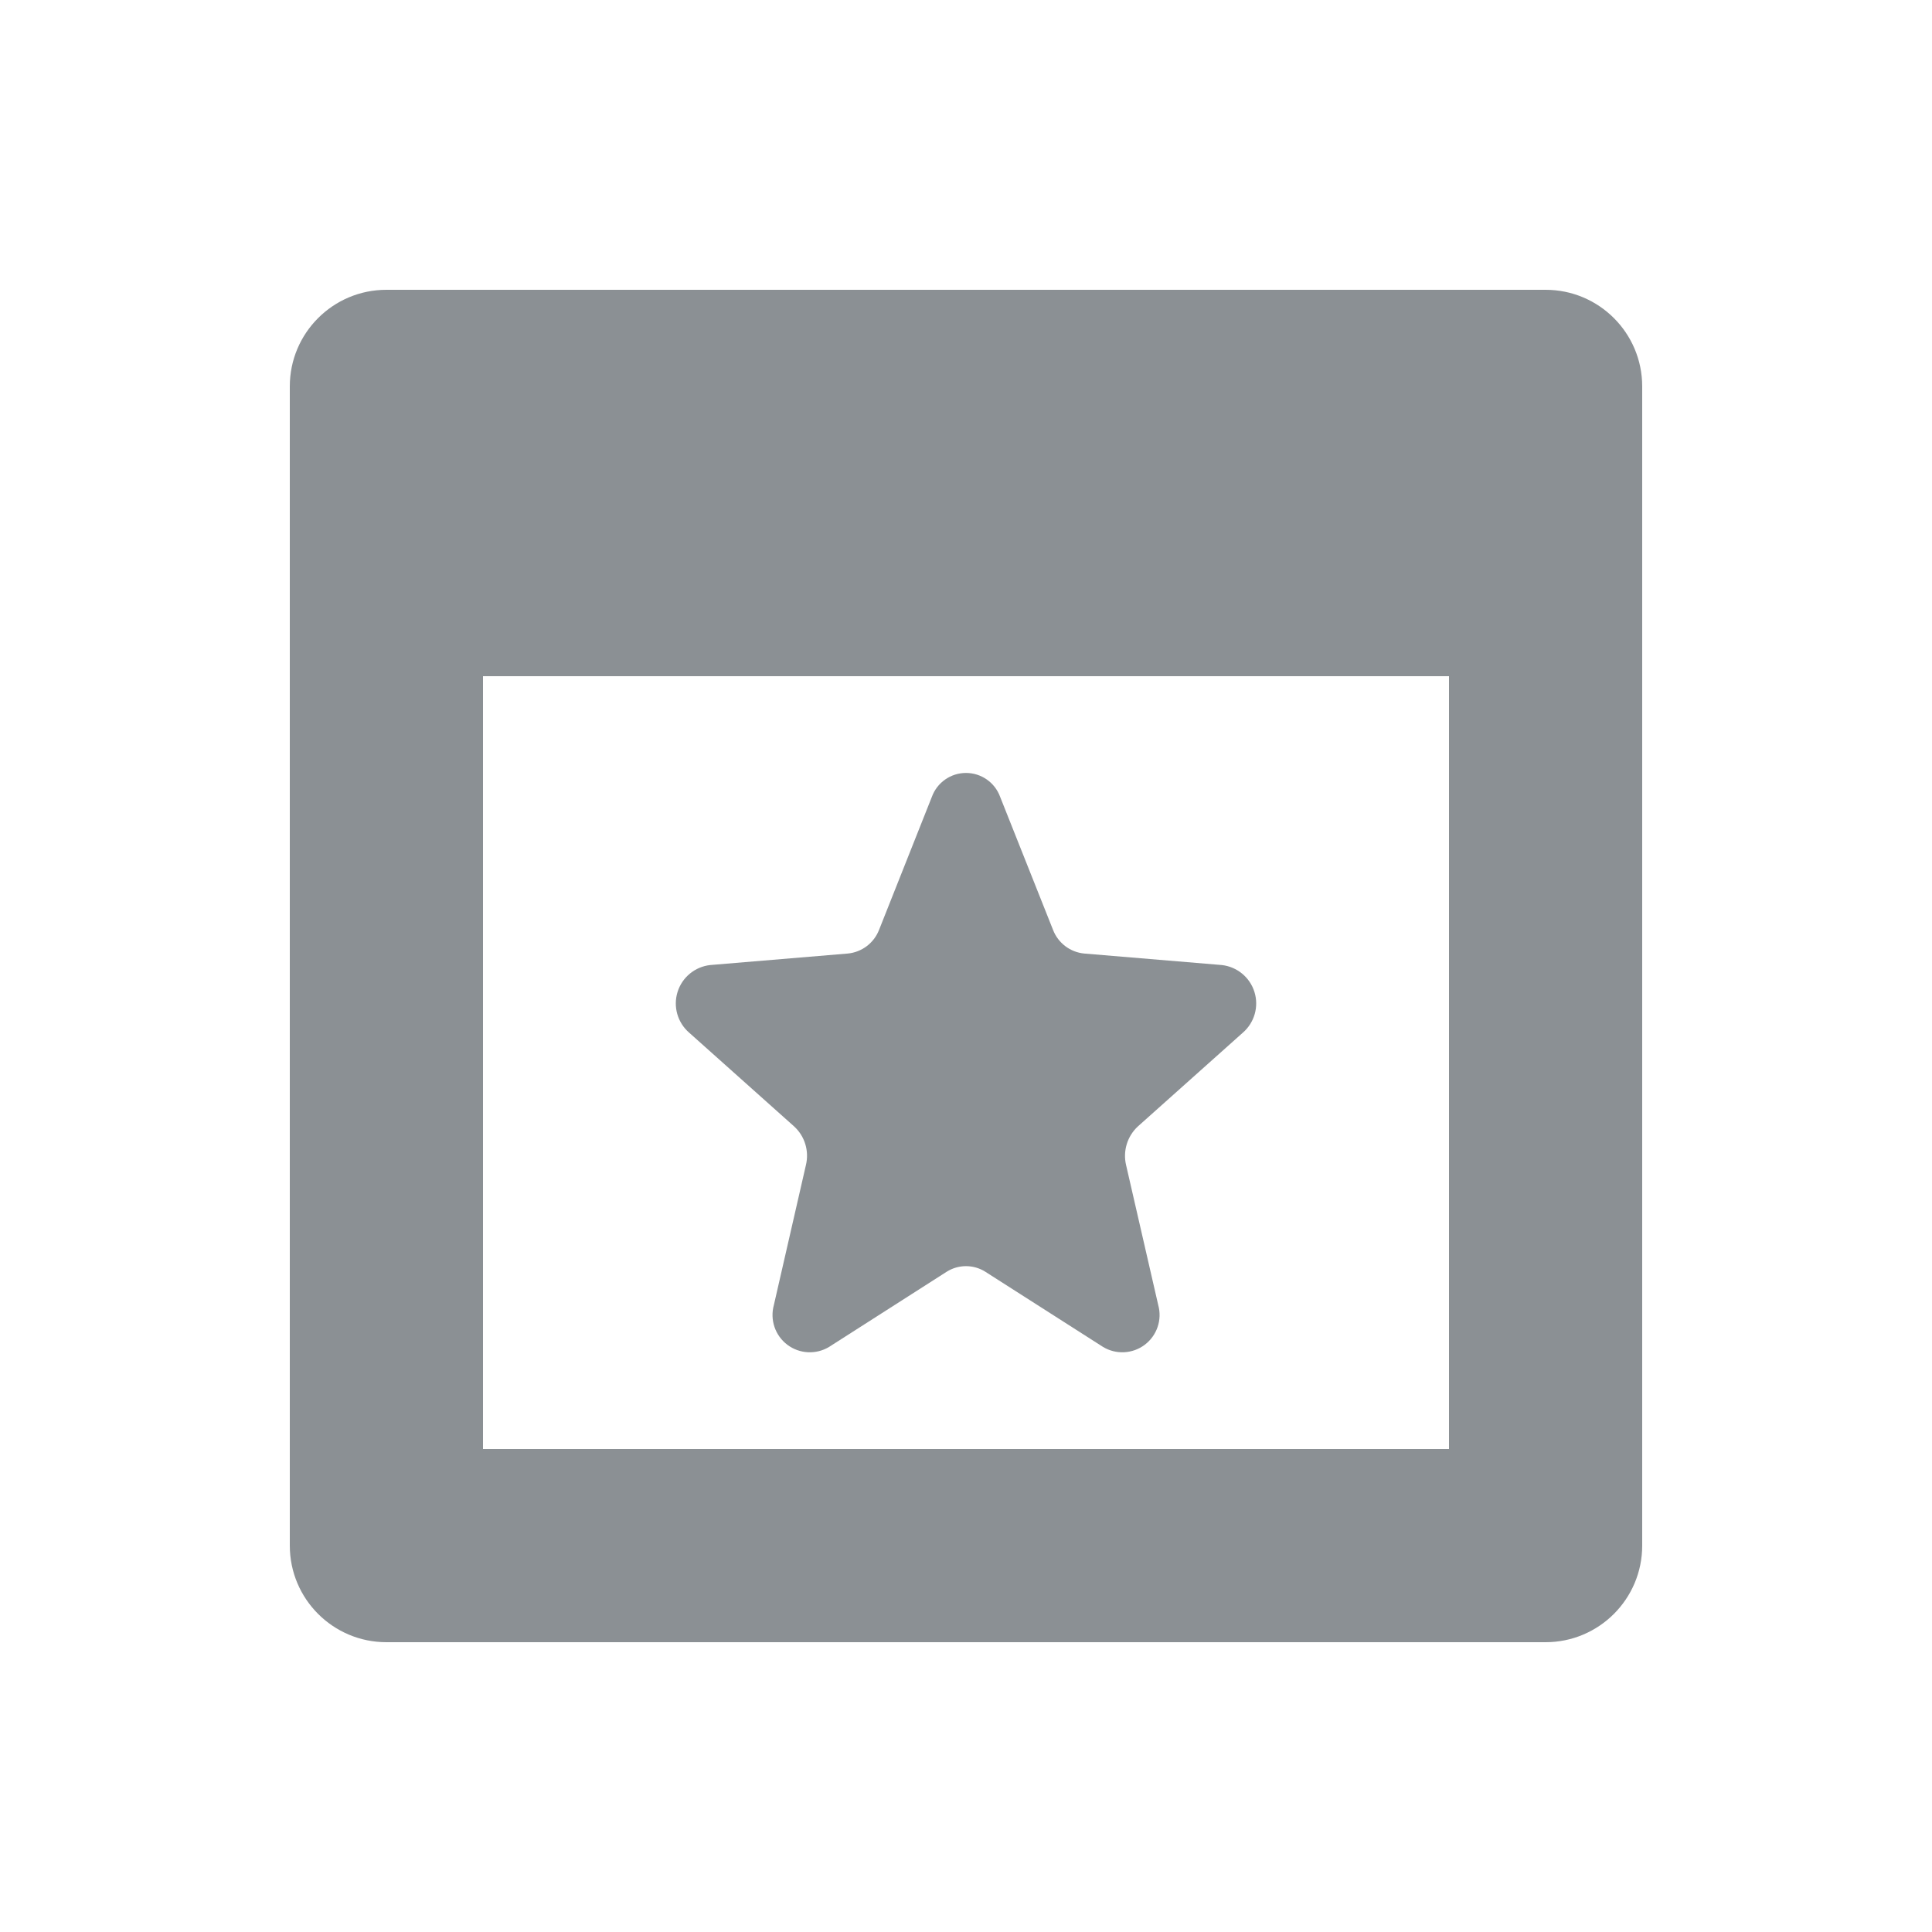
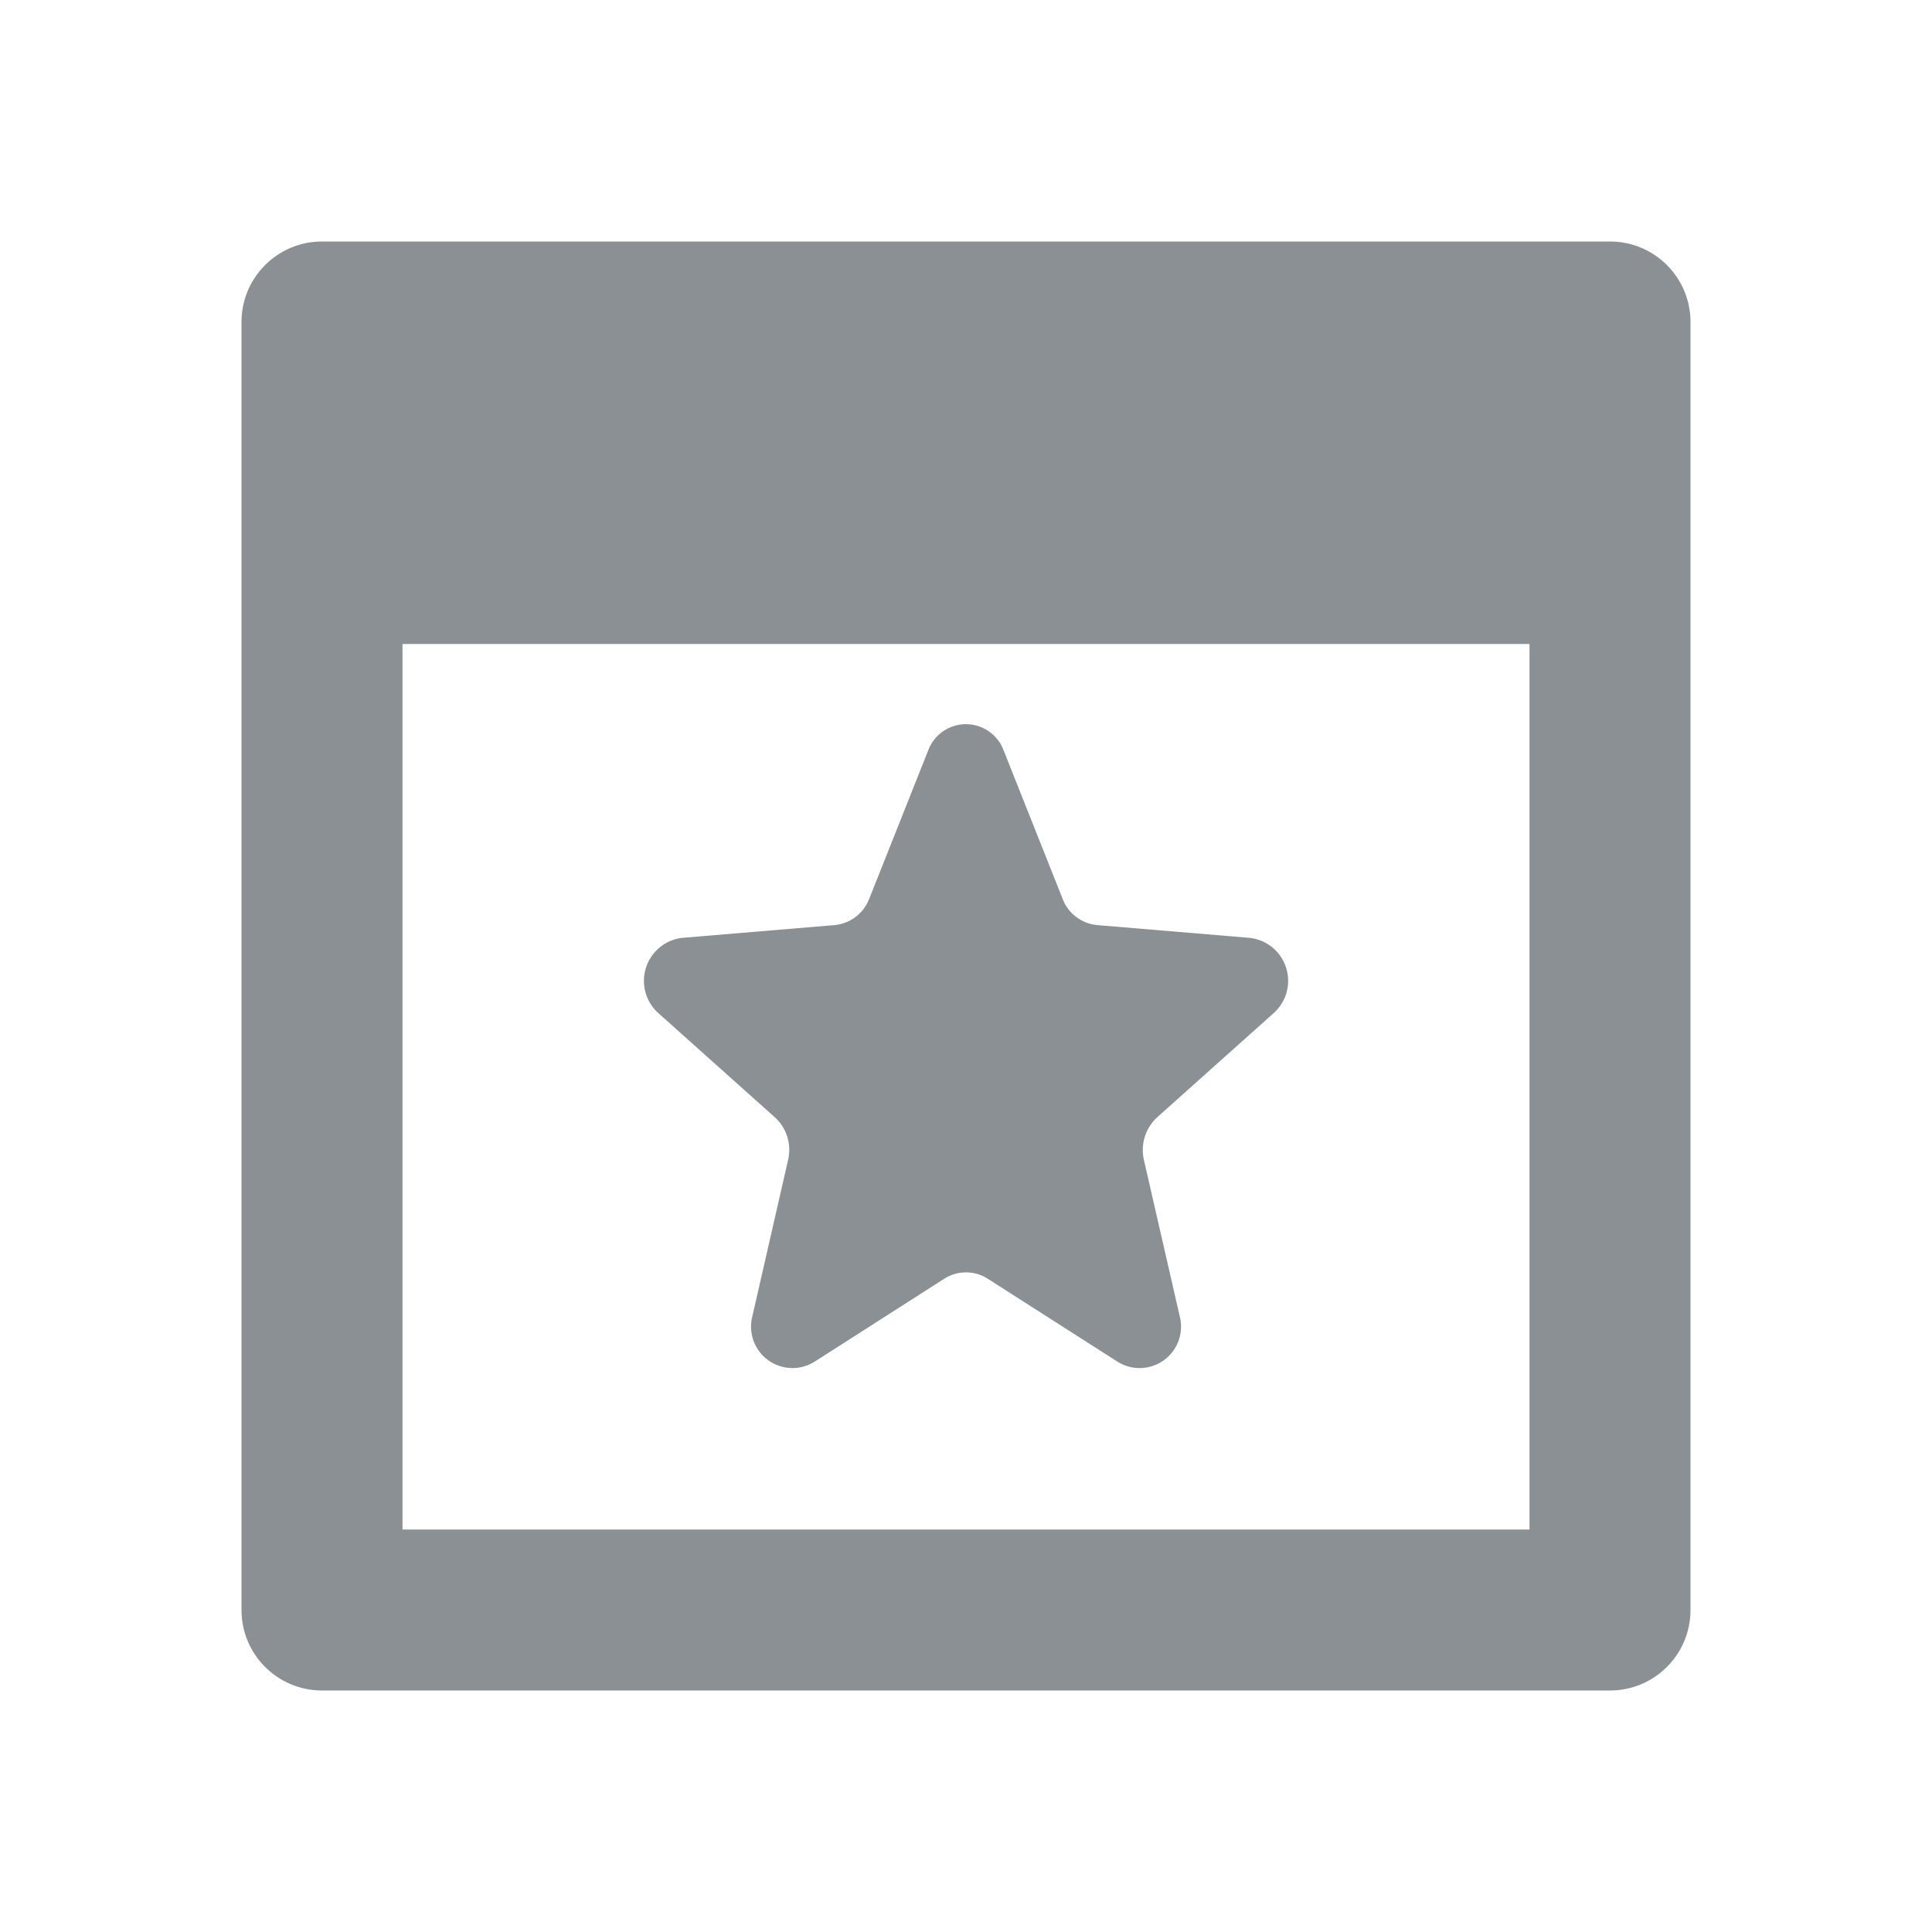
- <svg xmlns="http://www.w3.org/2000/svg" width="20" height="20" viewBox="0 0 20 20">
-   <g transform="translate(-1596 -209)">
-     <g transform="translate(1496 -31)">
-       <path fill="#8b9094" d="M116,243H104a1,1,0,0,0-1,1v12a1,1,0,0,0,1,1h12a1,1,0,0,0,1-1V244A1,1,0,0,0,116,243Zm-1,12H105v-8h10Z" />
-       <path fill="#8b9094" d="M107.134,250.69l1.086.97a.411.411,0,0,1,.123.4l-.332,1.45a.386.386,0,0,0,.572.433l1.217-.778a.375.375,0,0,1,.4,0l1.218.778a.386.386,0,0,0,.572-.433l-.333-1.45a.415.415,0,0,1,.123-.4l1.086-.97a.4.4,0,0,0-.219-.7l-1.423-.119a.385.385,0,0,1-.323-.245l-.548-1.378a.376.376,0,0,0-.706,0l-.547,1.378a.387.387,0,0,1-.324.245l-1.423.119A.4.4,0,0,0,107.134,250.69Z" />
-     </g>
+ <svg xmlns="http://www.w3.org/2000/svg" width="24" height="24" viewBox="0 0 24 24">
+   <g>
+     <path fill="#8b9094" d="M20,3H4A1,1,0,0,0,3,4V20a1,1,0,0,0,1,1H20a1,1,0,0,0,1-1V4A1,1,0,0,0,20,3ZM19,19H5V8H19Z" />
+     <path fill="#8b9094" d="M8.179,12.586,9.626,13.88a.544.544,0,0,1,.164.529l-.442,1.934a.515.515,0,0,0,.762.578l1.623-1.038a.5.5,0,0,1,.534,0l1.624,1.038a.515.515,0,0,0,.762-.578l-.443-1.934a.551.551,0,0,1,.164-.529l1.447-1.294a.537.537,0,0,0-.291-.935l-1.9-.159a.509.509,0,0,1-.43-.327l-.73-1.837a.5.5,0,0,0-.942,0l-.73,1.837a.512.512,0,0,1-.432.327l-1.9.159A.538.538,0,0,0,8.179,12.586Z" />
  </g>
+   <rect width="24" height="24" fill="none" />
</svg>
